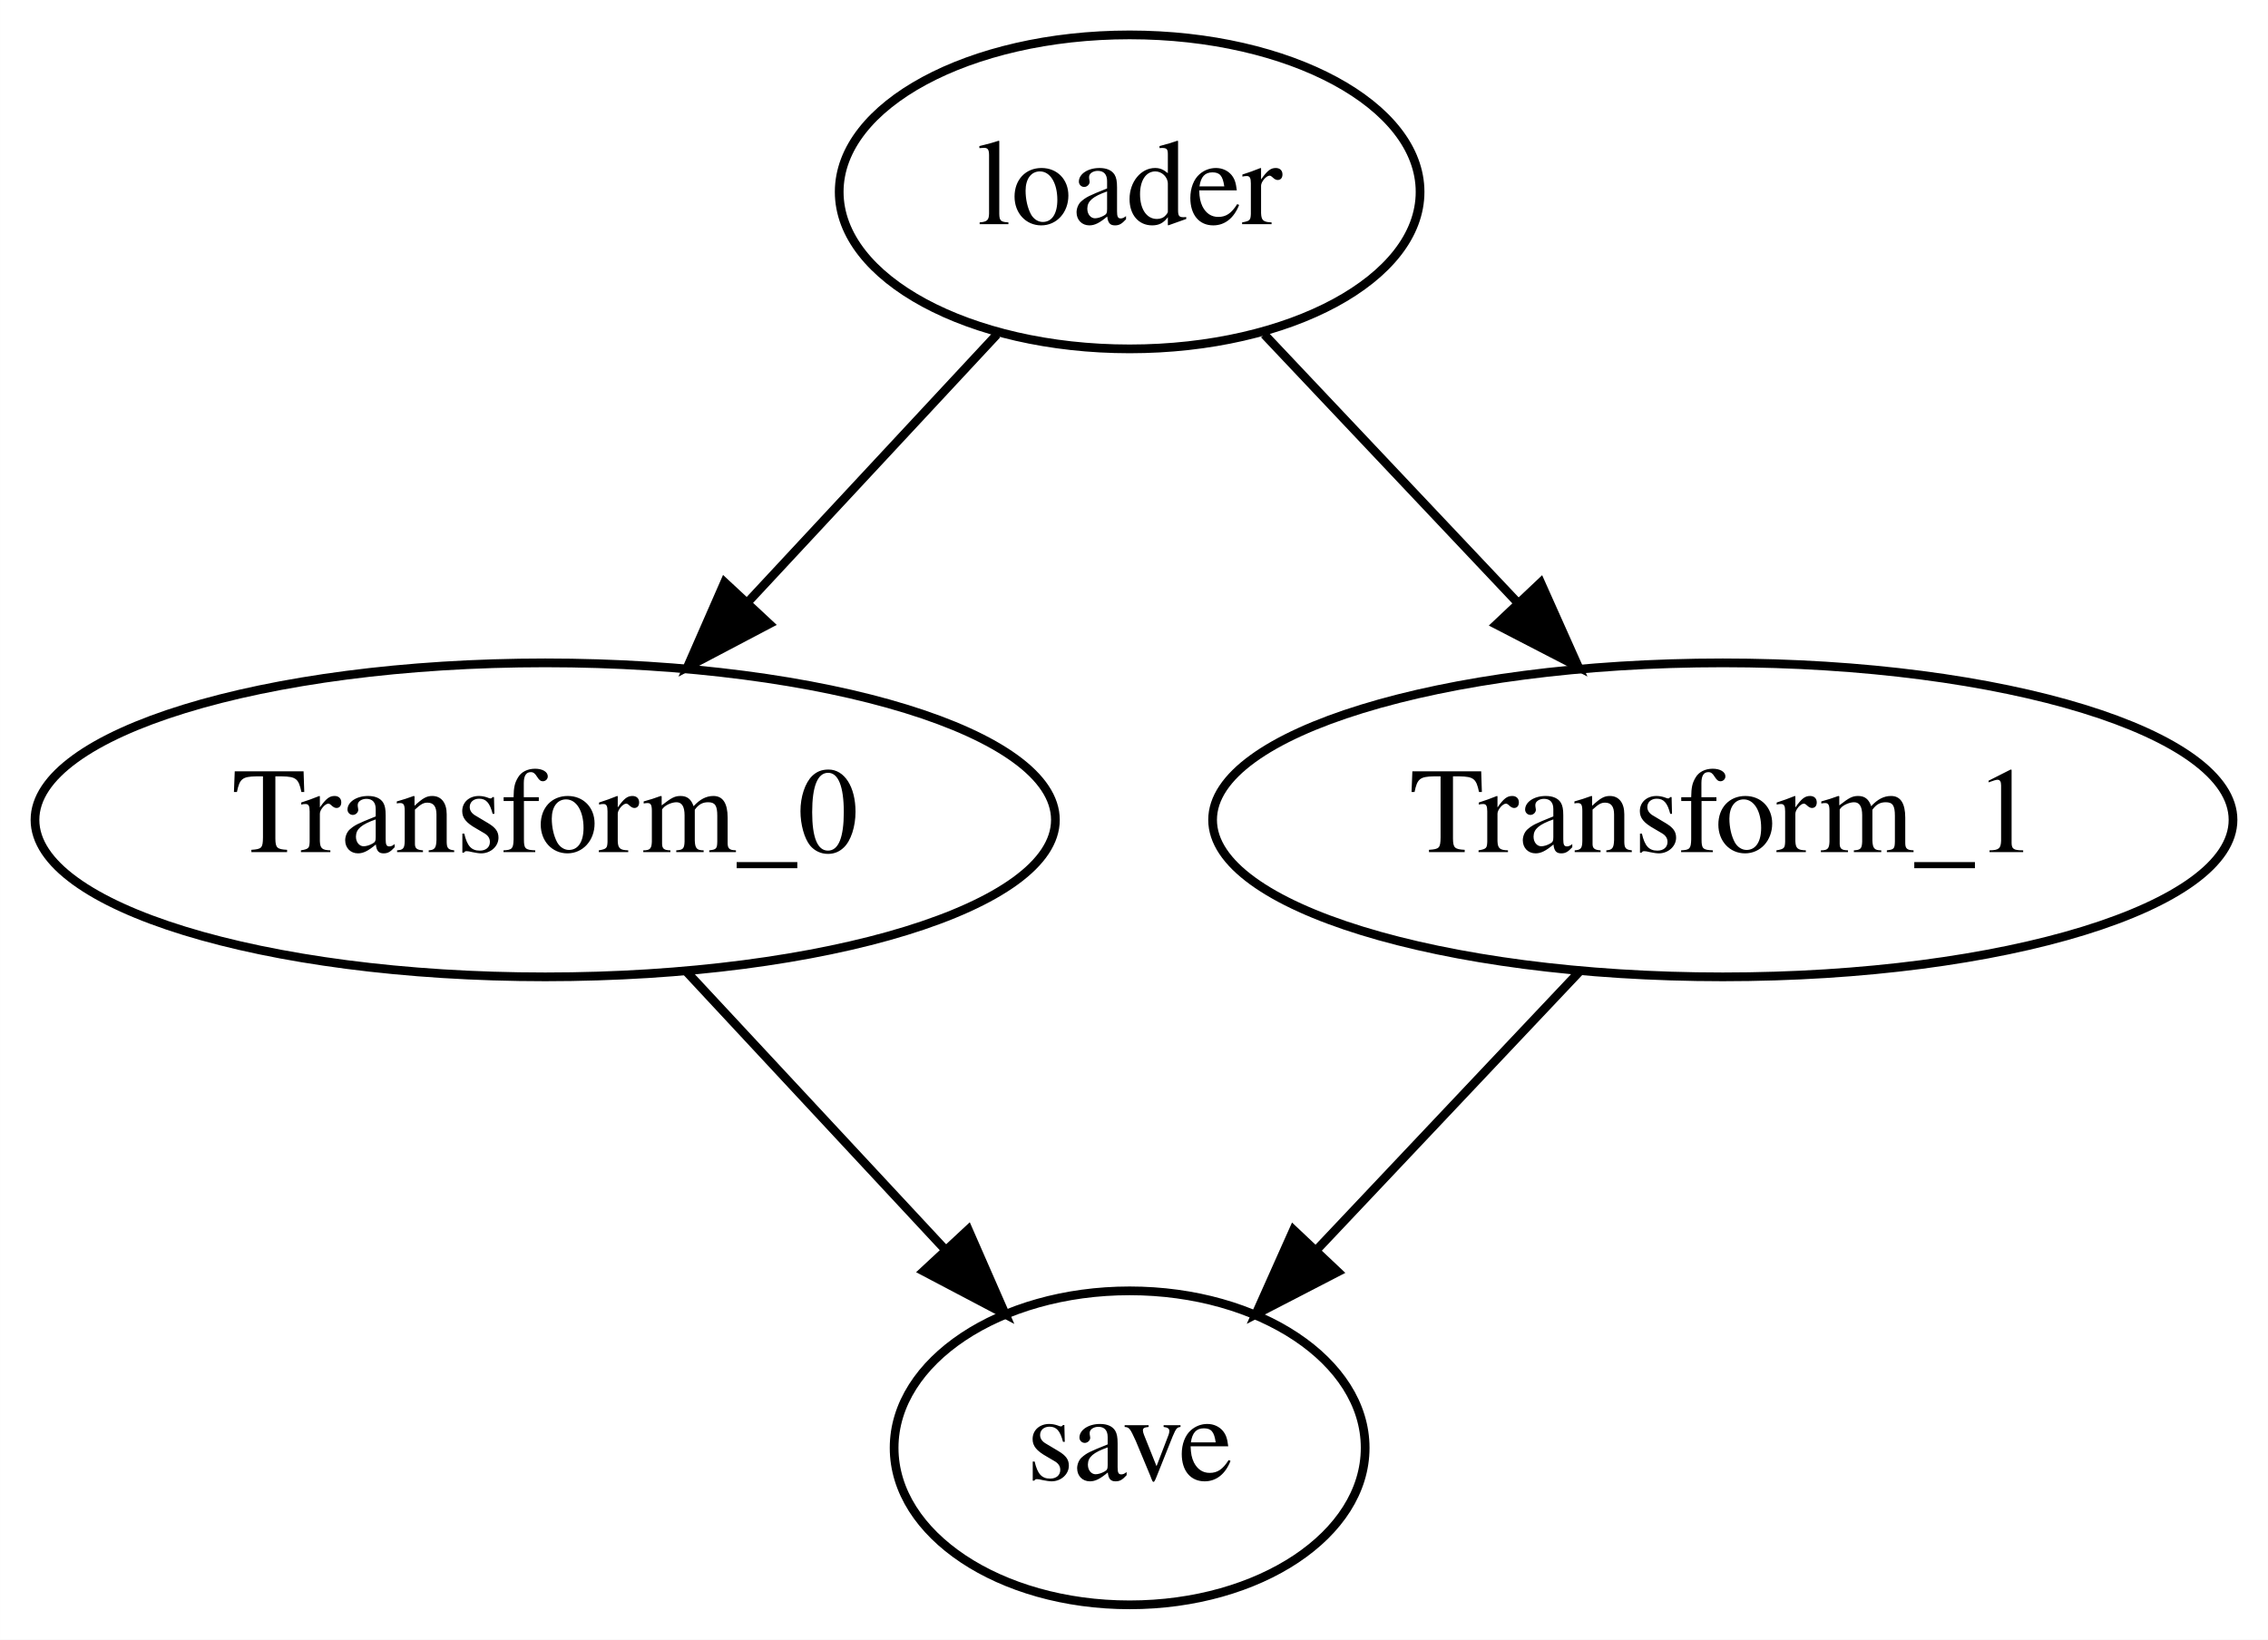
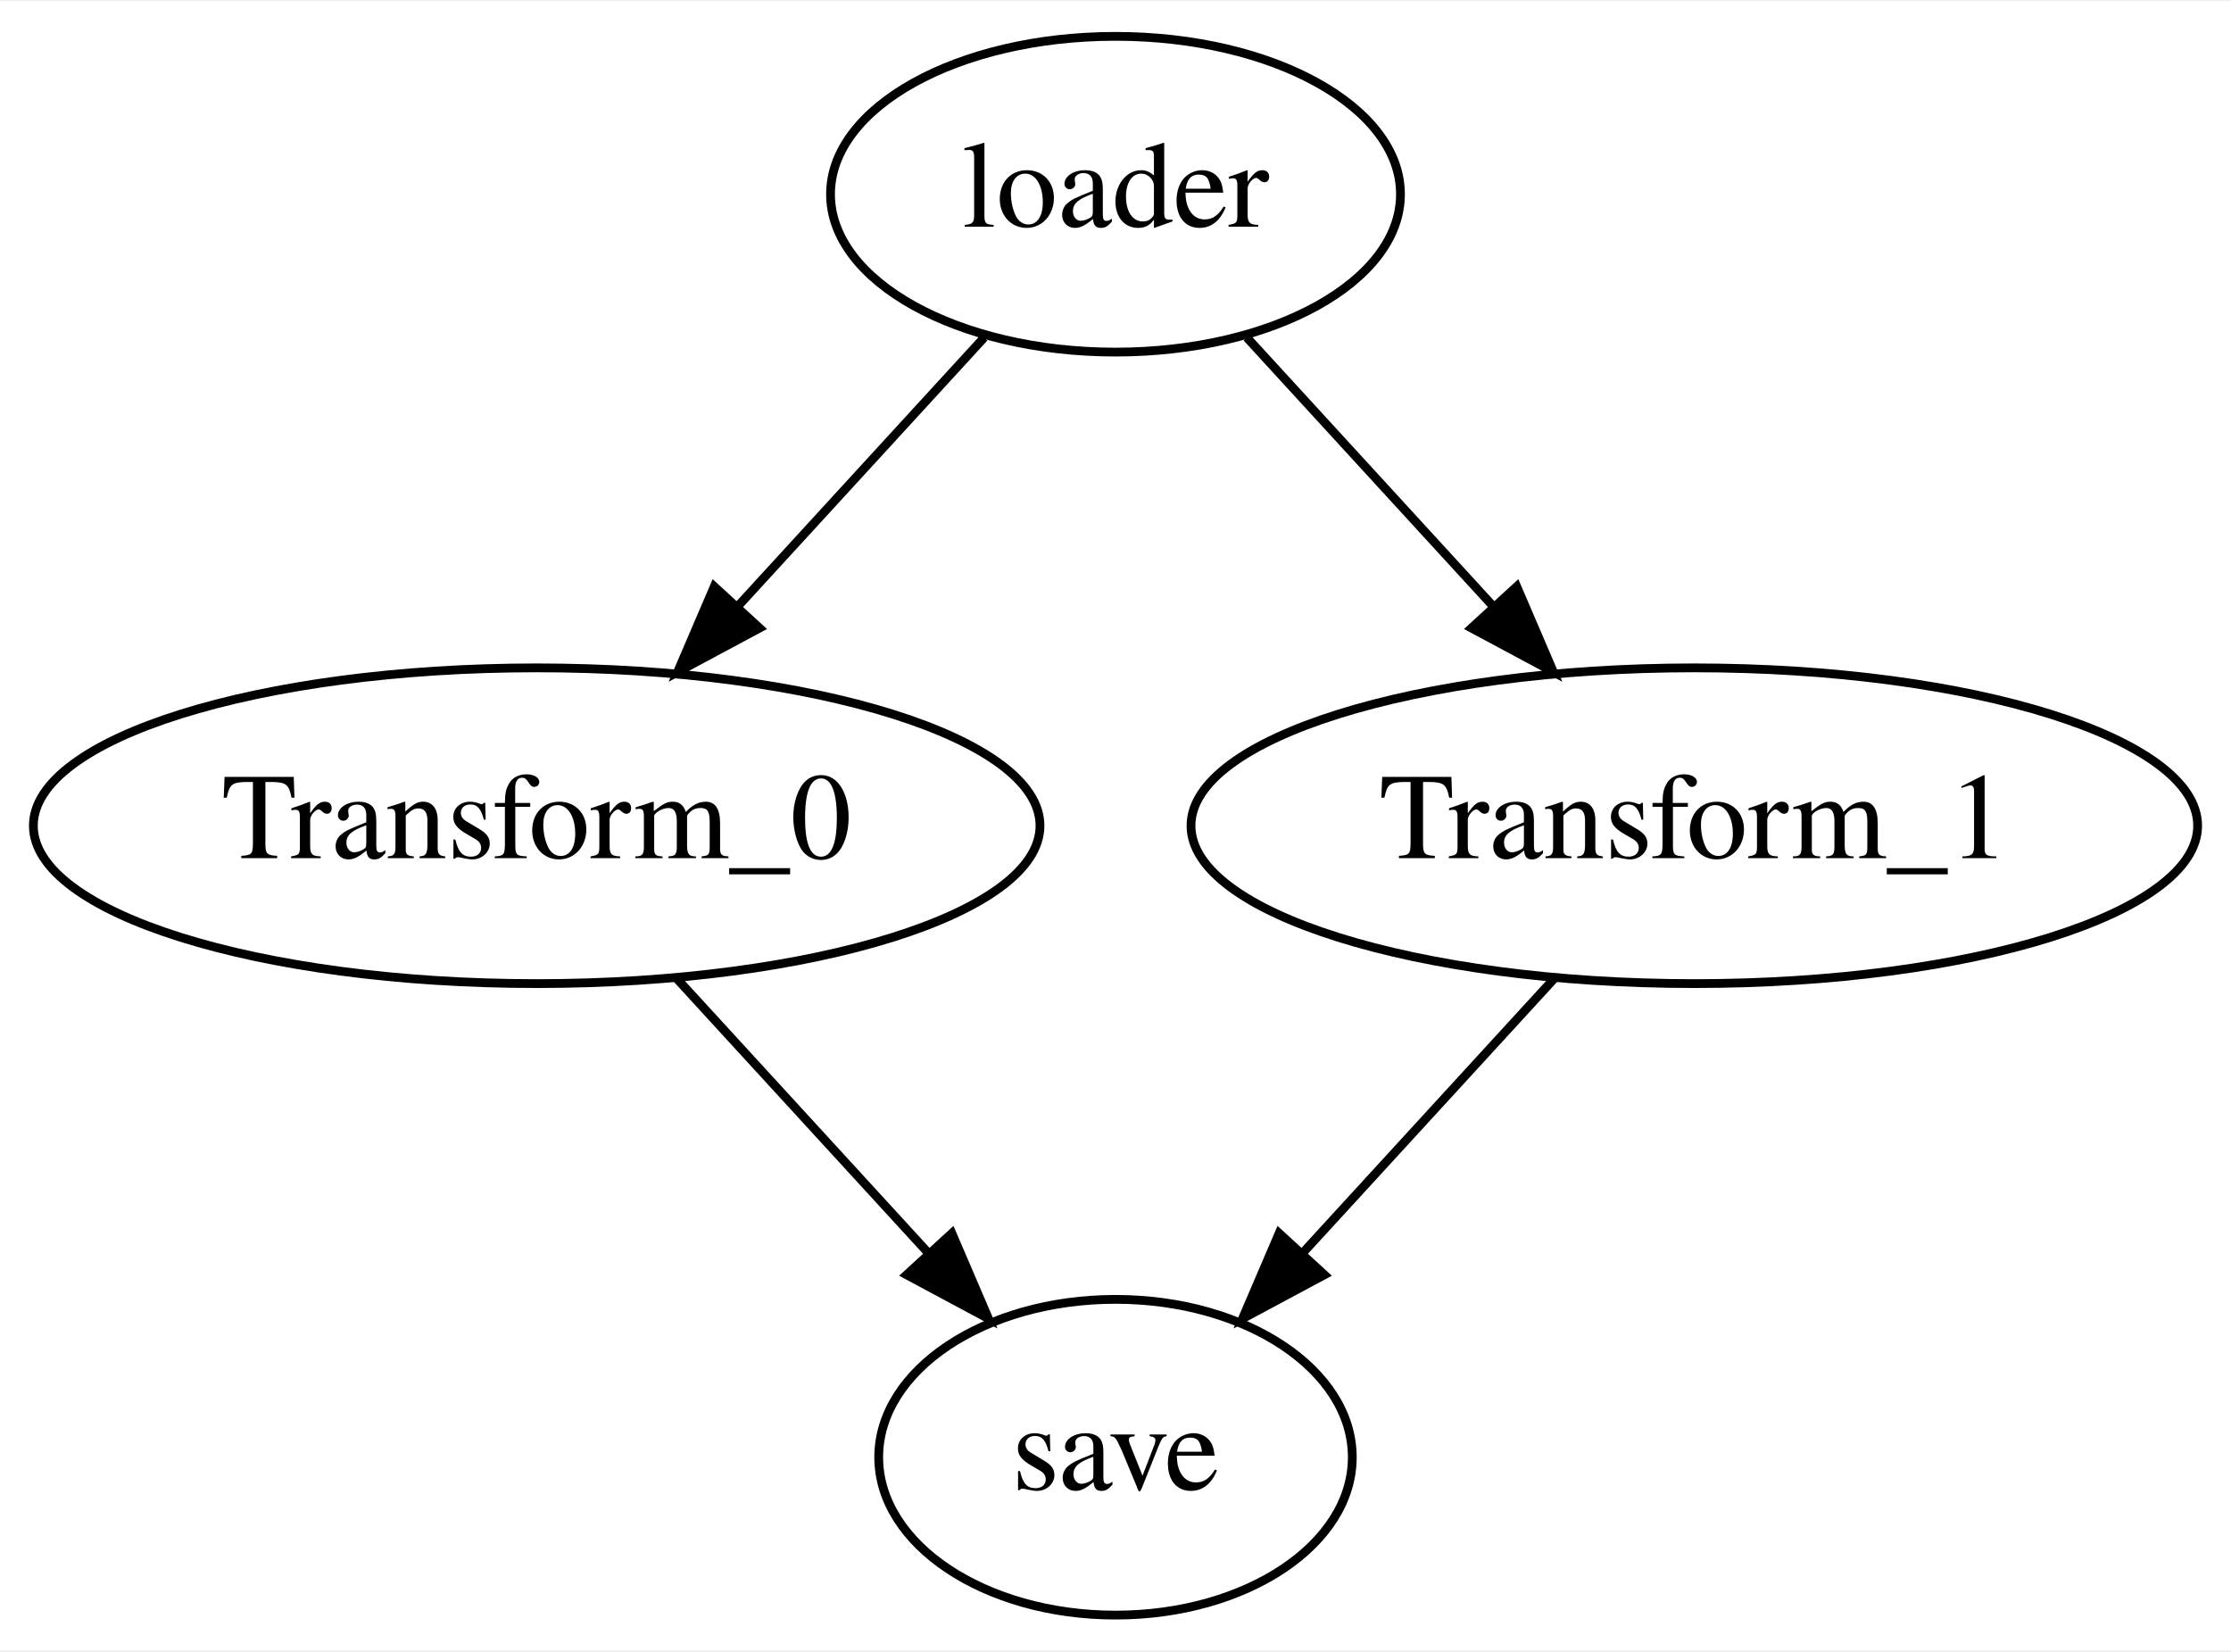
- <svg xmlns="http://www.w3.org/2000/svg" width="260pt" height="188pt" viewBox="0.00 0.00 259.99 188.00">
+ <svg xmlns="http://www.w3.org/2000/svg" width="254pt" height="188pt" viewBox="0.00 0.00 254.39 188.00">
  <g id="graph0" class="graph" transform="scale(1 1) rotate(0) translate(4 184)">
-     <polygon fill="#ffffff" stroke="transparent" points="-4,4 -4,-184 255.99,-184 255.99,4 -4,4" />
+     <polygon fill="#ffffff" stroke="transparent" points="-4,4 -4,-184 250.39,-184 250.39,4 -4,4" />
    <g id="node1" class="node">
-       <ellipse fill="none" stroke="#000000" cx="125.495" cy="-162" rx="33.295" ry="18" />
-       <text text-anchor="middle" x="125.495" y="-158.3" font-family="Times,serif" font-size="14.00" fill="#000000">loader</text>
+       <ellipse fill="none" stroke="#000000" cx="123.195" cy="-162" rx="32.494" ry="18" />
+       <text text-anchor="middle" x="123.195" y="-158.3" font-family="Times,serif" font-size="14.00" fill="#000000">loader</text>
    </g>
    <g id="node2" class="node">
-       <ellipse fill="none" stroke="#000000" cx="58.495" cy="-90" rx="58.49" ry="18" />
-       <text text-anchor="middle" x="58.495" y="-86.3" font-family="Times,serif" font-size="14.00" fill="#000000">Transform_0</text>
+       <ellipse fill="none" stroke="#000000" cx="57.195" cy="-90" rx="57.391" ry="18" />
+       <text text-anchor="middle" x="57.195" y="-86.3" font-family="Times,serif" font-size="14.00" fill="#000000">Transform_0</text>
    </g>
    <g id="edge1" class="edge">
-       <path fill="none" stroke="#000000" d="M110.291,-145.662C101.861,-136.603 91.202,-125.148 81.747,-114.987" />
-       <polygon fill="#000000" stroke="#000000" points="84.183,-112.468 74.808,-107.531 79.059,-117.236 84.183,-112.468" />
+       <path fill="none" stroke="#000000" d="M108.219,-145.662C99.914,-136.603 89.413,-125.148 80.1,-114.987" />
+       <polygon fill="#000000" stroke="#000000" points="82.603,-112.538 73.265,-107.531 77.442,-117.268 82.603,-112.538" />
    </g>
    <g id="node3" class="node">
-       <ellipse fill="none" stroke="#000000" cx="193.495" cy="-90" rx="58.49" ry="18" />
-       <text text-anchor="middle" x="193.495" y="-86.3" font-family="Times,serif" font-size="14.00" fill="#000000">Transform_1</text>
+       <ellipse fill="none" stroke="#000000" cx="189.195" cy="-90" rx="57.391" ry="18" />
+       <text text-anchor="middle" x="189.195" y="-86.3" font-family="Times,serif" font-size="14.00" fill="#000000">Transform_1</text>
    </g>
    <g id="edge2" class="edge">
-       <path fill="none" stroke="#000000" d="M140.925,-145.662C149.481,-136.603 160.3,-125.148 169.896,-114.987" />
-       <polygon fill="#000000" stroke="#000000" points="172.616,-117.204 176.938,-107.531 167.527,-112.398 172.616,-117.204" />
+       <path fill="none" stroke="#000000" d="M138.171,-145.662C146.476,-136.603 156.976,-125.148 166.29,-114.987" />
+       <polygon fill="#000000" stroke="#000000" points="168.947,-117.268 173.125,-107.531 163.787,-112.538 168.947,-117.268" />
    </g>
    <g id="node4" class="node">
-       <ellipse fill="none" stroke="#000000" cx="125.495" cy="-18" rx="27" ry="18" />
-       <text text-anchor="middle" x="125.495" y="-14.3" font-family="Times,serif" font-size="14.00" fill="#000000">save</text>
+       <ellipse fill="none" stroke="#000000" cx="123.195" cy="-18" rx="27" ry="18" />
+       <text text-anchor="middle" x="123.195" y="-14.3" font-family="Times,serif" font-size="14.00" fill="#000000">save</text>
    </g>
    <g id="edge3" class="edge">
-       <path fill="none" stroke="#000000" d="M74.714,-72.571C83.602,-63.019 94.725,-51.066 104.293,-40.784" />
-       <polygon fill="#000000" stroke="#000000" points="106.995,-43.018 111.245,-33.313 101.87,-38.25 106.995,-43.018" />
+       <path fill="none" stroke="#000000" d="M73.172,-72.571C81.805,-63.152 92.58,-51.398 101.916,-41.213" />
+       <polygon fill="#000000" stroke="#000000" points="104.539,-43.532 108.716,-33.795 99.379,-38.802 104.539,-43.532" />
    </g>
    <g id="edge4" class="edge">
-       <path fill="none" stroke="#000000" d="M177.034,-72.571C168.013,-63.019 156.724,-51.066 147.013,-40.784" />
-       <polygon fill="#000000" stroke="#000000" points="149.368,-38.18 139.958,-33.313 144.279,-42.987 149.368,-38.18" />
+       <path fill="none" stroke="#000000" d="M173.218,-72.571C164.584,-63.152 153.81,-51.398 144.474,-41.213" />
+       <polygon fill="#000000" stroke="#000000" points="147.011,-38.802 137.674,-33.795 141.851,-43.532 147.011,-38.802" />
    </g>
  </g>
</svg>
